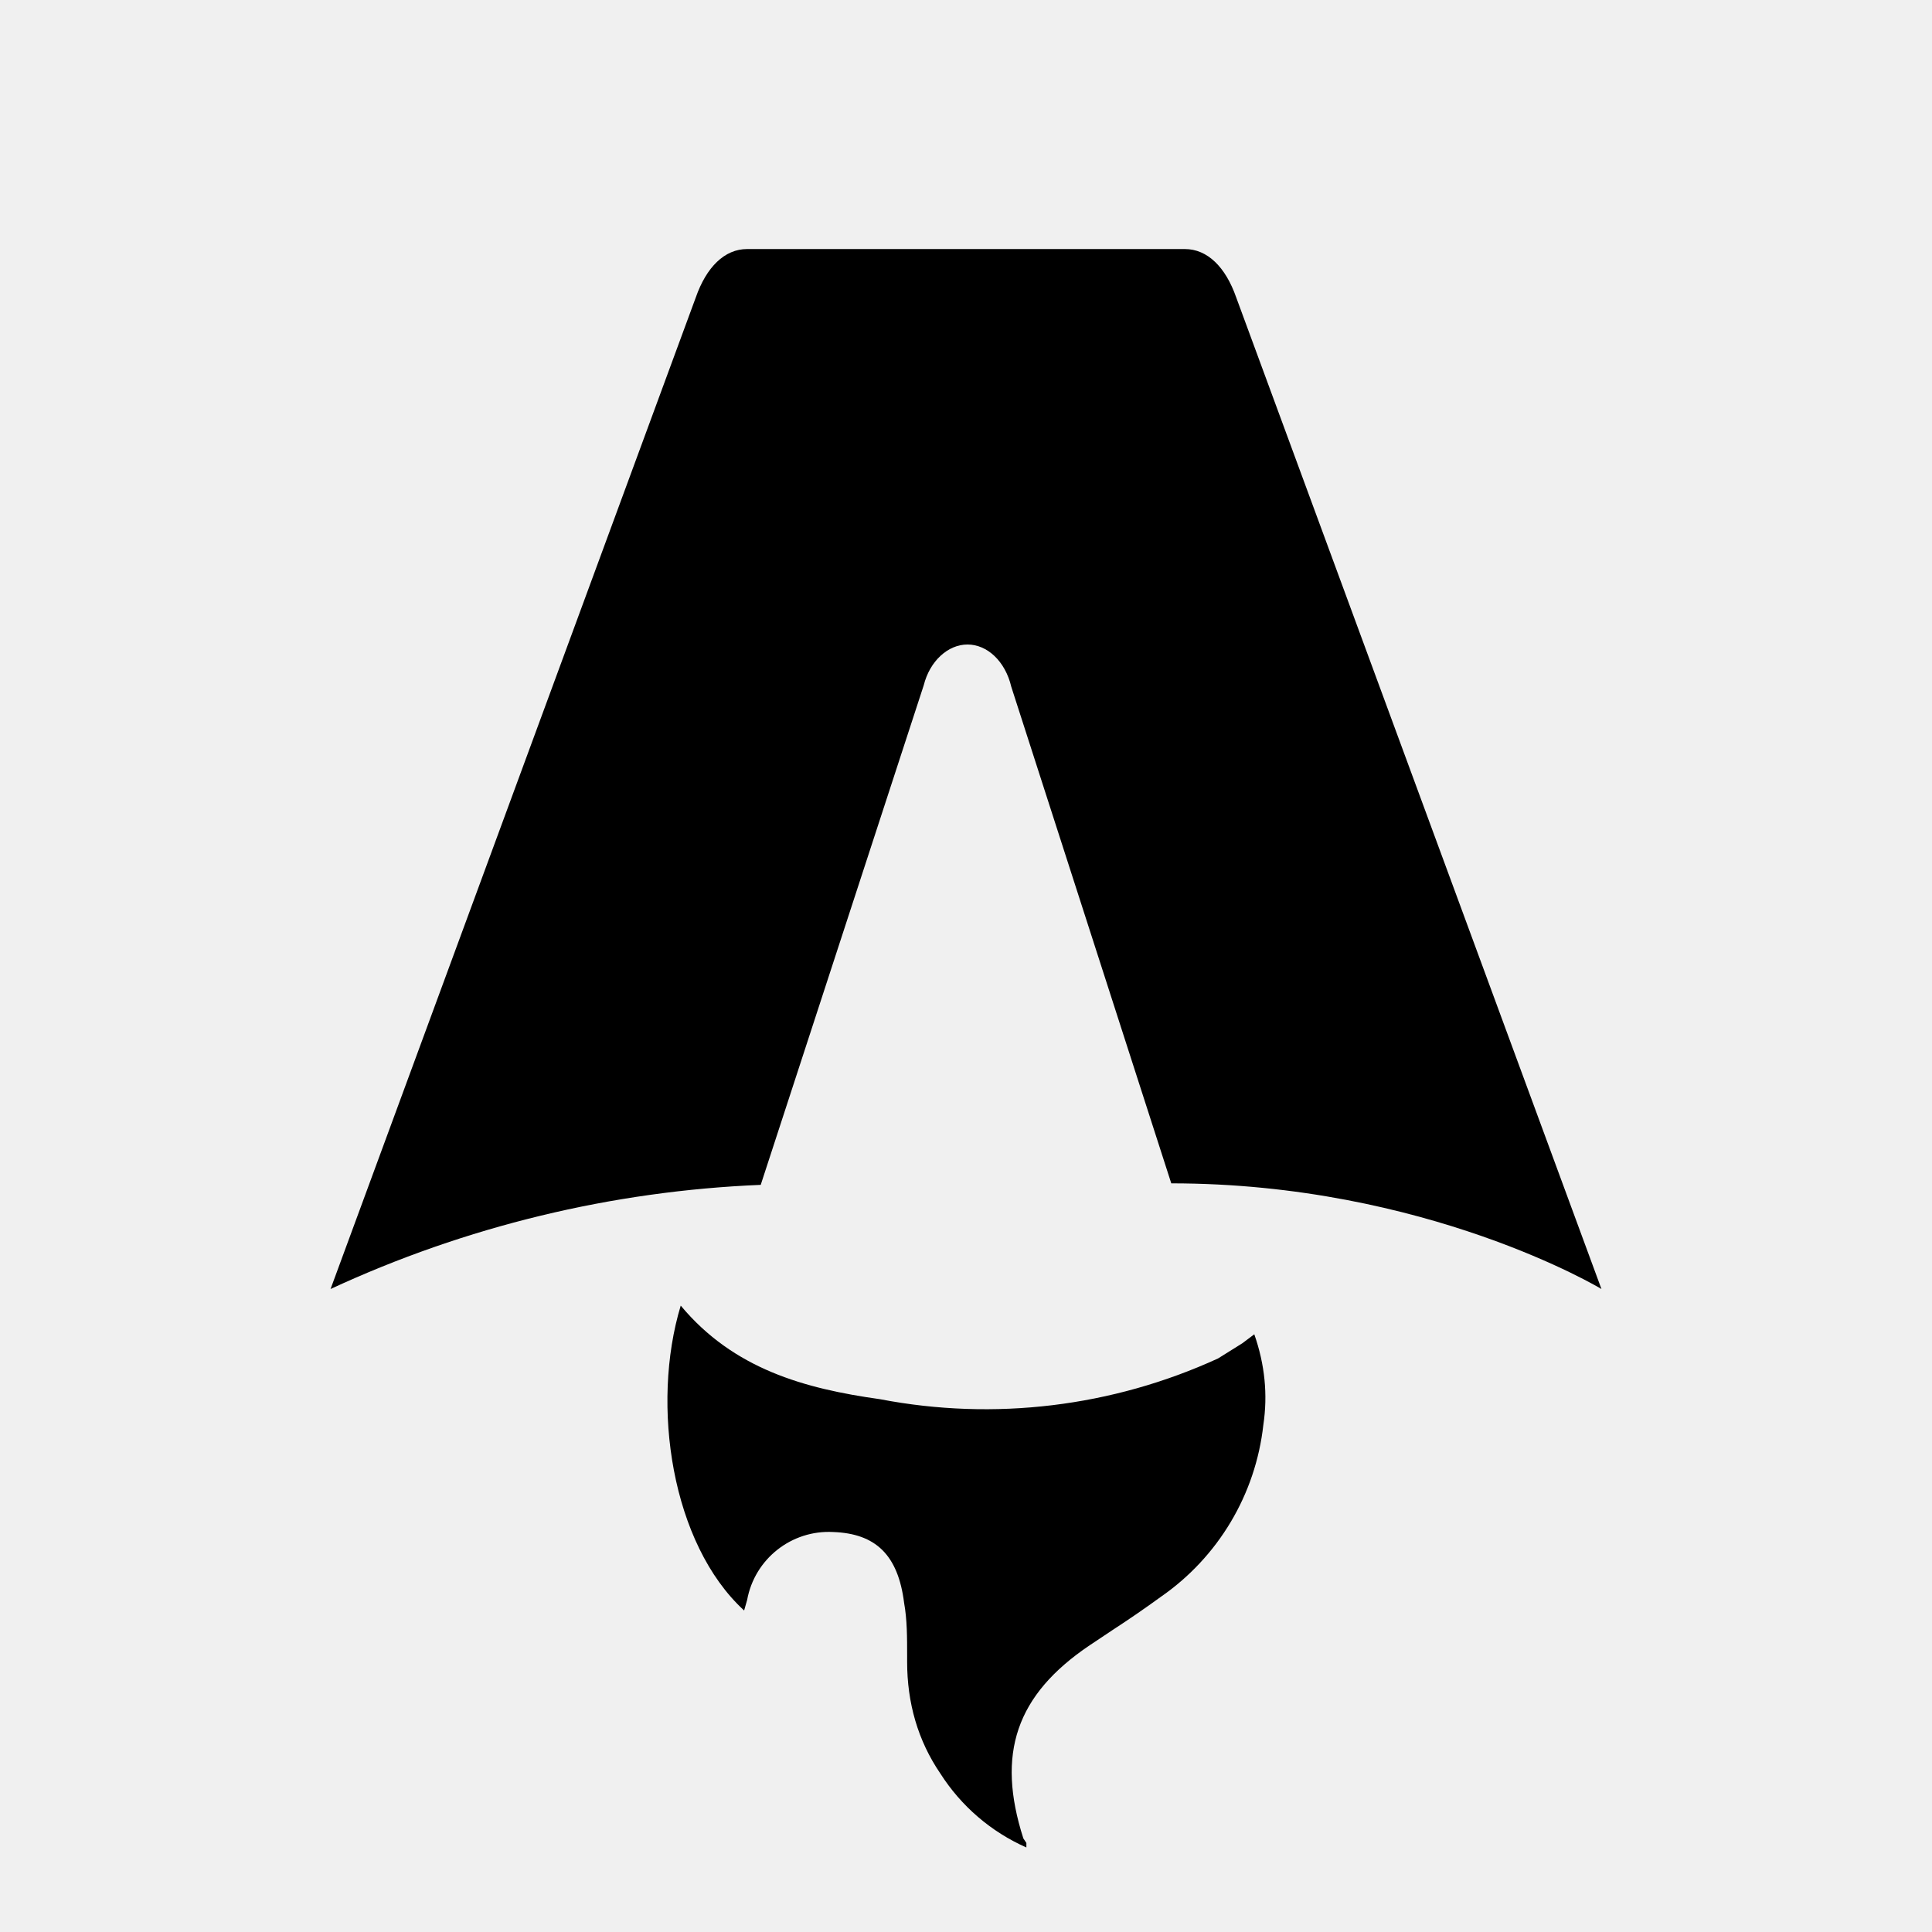
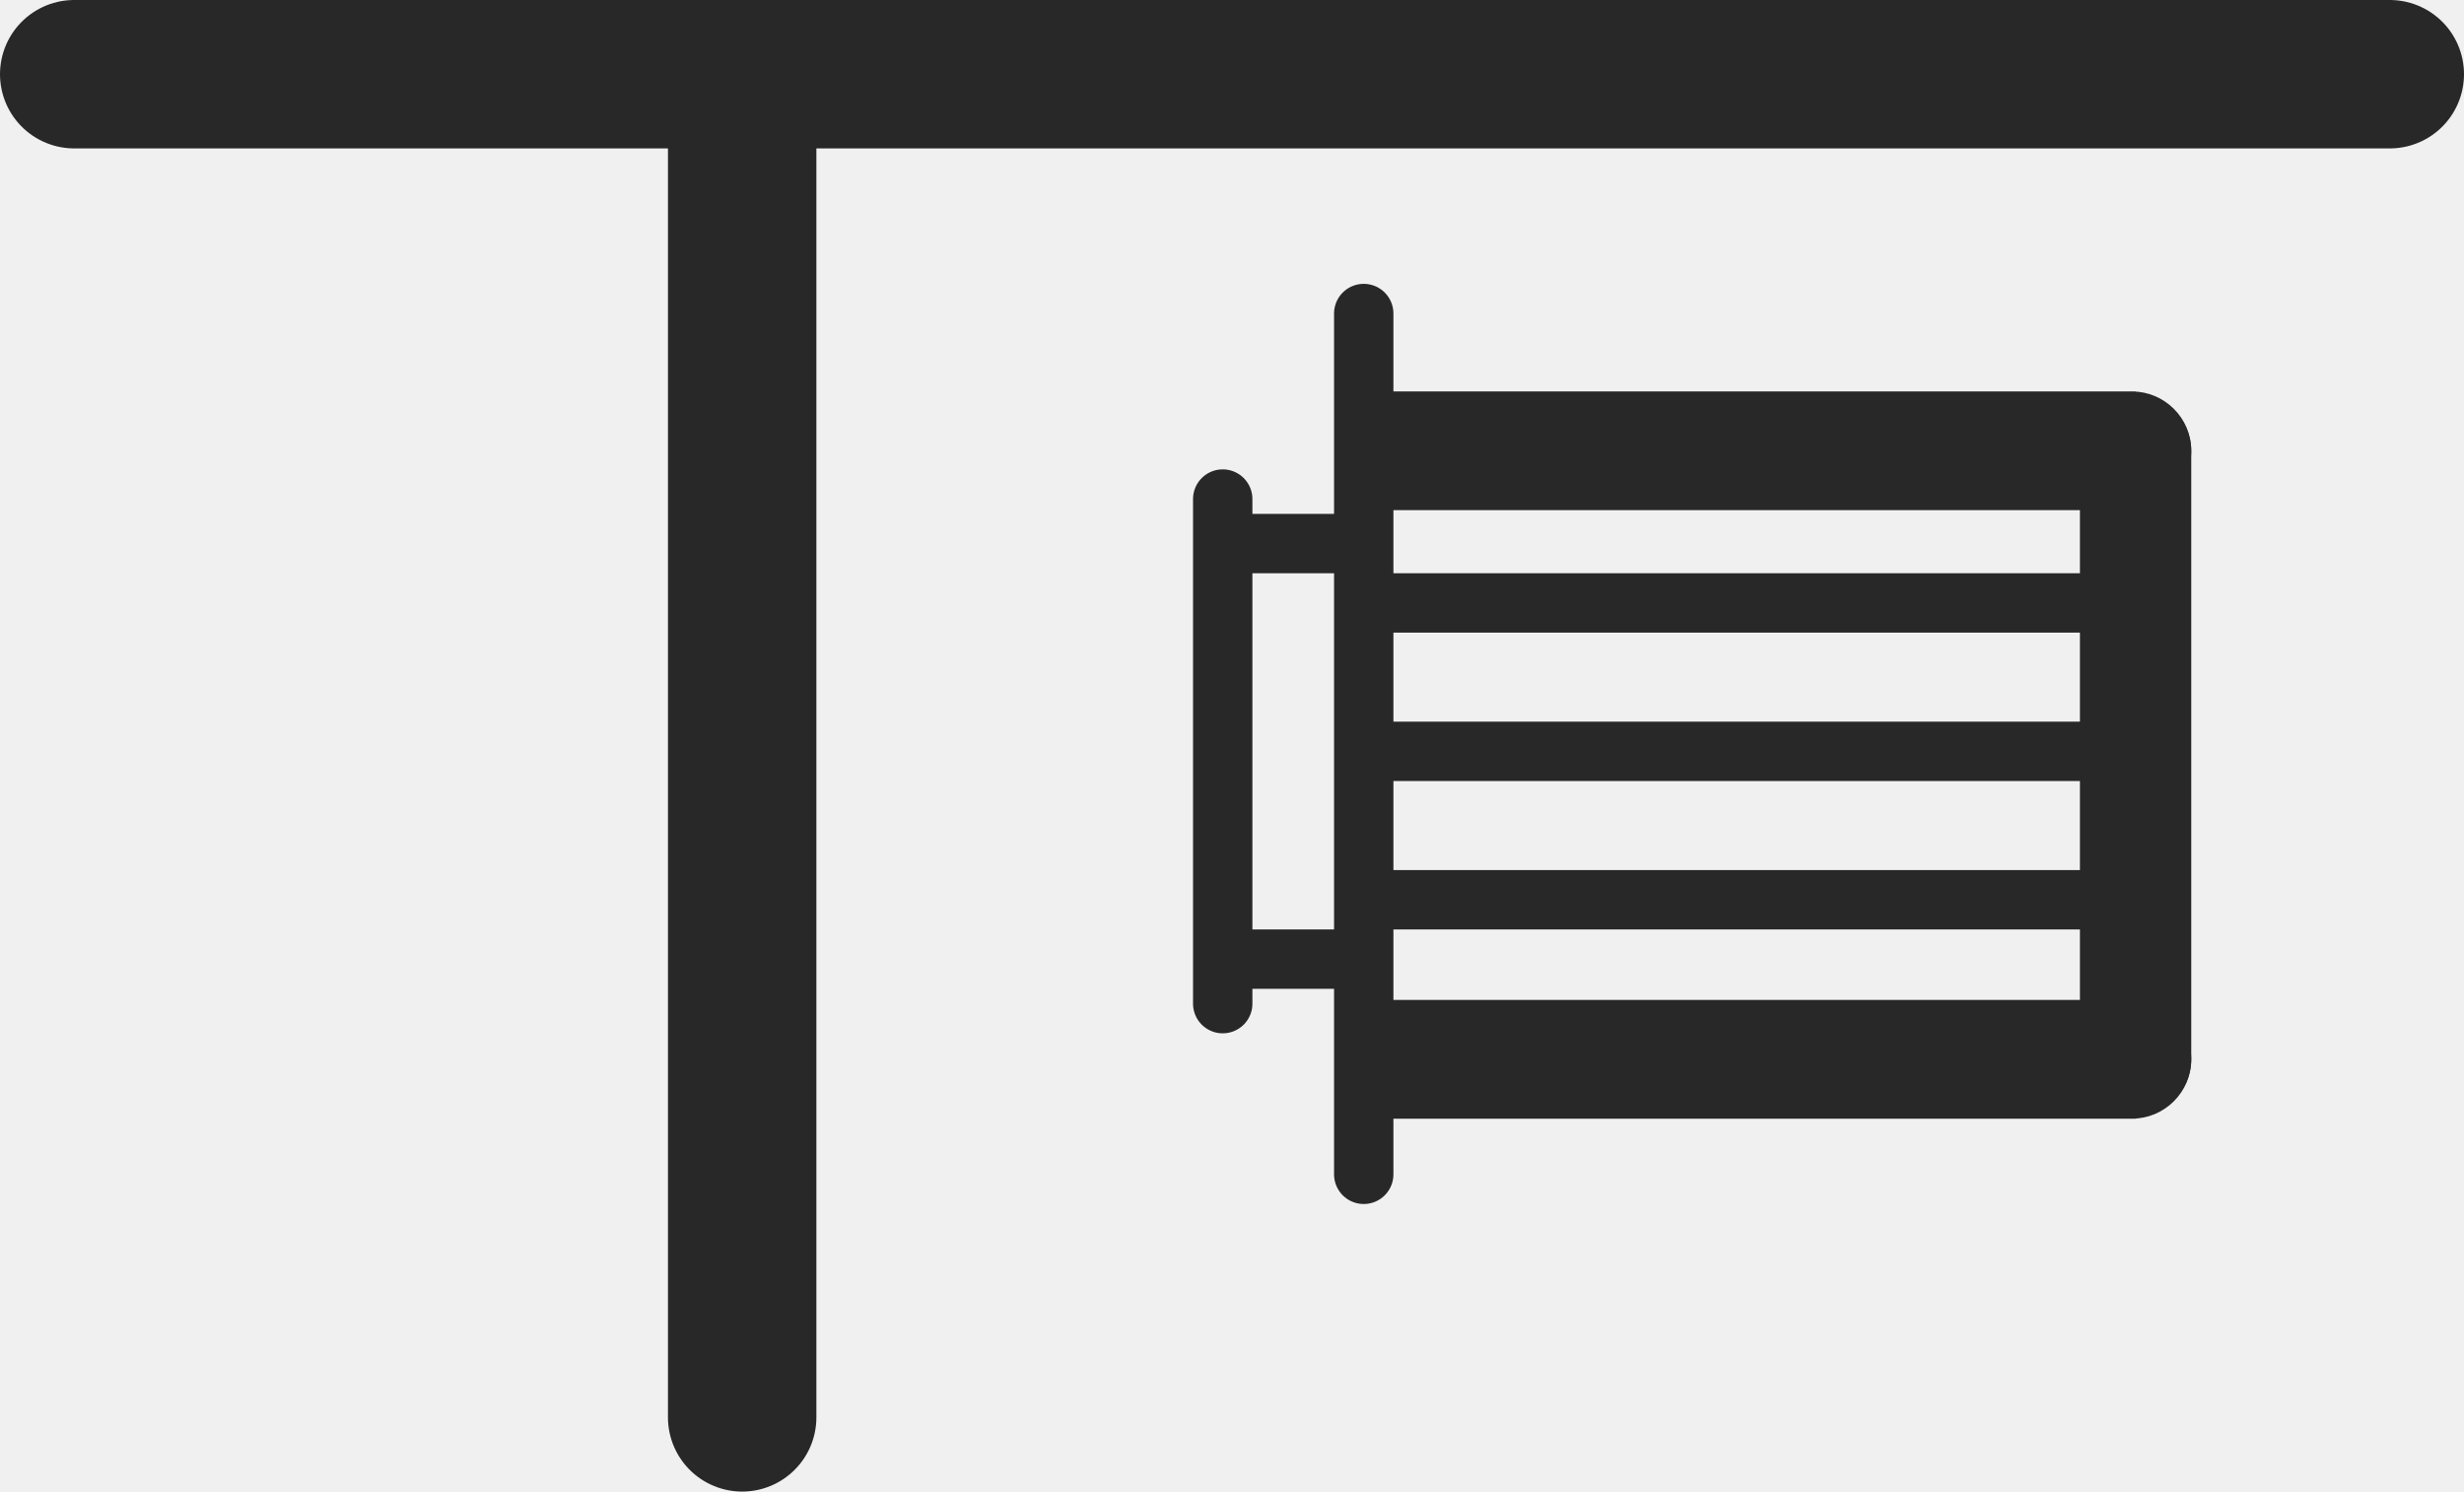
- <svg xmlns="http://www.w3.org/2000/svg" fill="none" viewBox="0 0 128 128">
-   <path d="M50.4 78.5a75.1 75.1 0 0 0-28.5 6.9l24.2-65.7c.7-2 1.9-3.2 3.4-3.2h29c1.5 0 2.7 1.2 3.4 3.2l24.2 65.7s-11.6-7-28.5-7L67 45.5c-.4-1.7-1.6-2.8-2.9-2.8-1.3 0-2.5 1.1-2.9 2.7L50.4 78.5Zm-1.1 28.2Zm-4.2-20.2c-2 6.6-.6 15.8 4.2 20.2a17.5 17.5 0 0 1 .2-.7 5.5 5.5 0 0 1 5.7-4.5c2.8.1 4.3 1.5 4.7 4.7.2 1.1.2 2.3.2 3.5v.4c0 2.7.7 5.2 2.2 7.4a13 13 0 0 0 5.7 4.9v-.3l-.2-.3c-1.8-5.6-.5-9.5 4.4-12.8l1.5-1a73 73 0 0 0 3.2-2.2 16 16 0 0 0 6.8-11.4c.3-2 .1-4-.6-6l-.8.6-1.6 1a37 37 0 0 1-22.4 2.7c-5-.7-9.7-2-13.2-6.2Z" />
+ <svg xmlns="http://www.w3.org/2000/svg" width="332" height="201" viewBox="0 0 332 201" fill="none">
  <style>
-         path { fill: #000; }
-         @media (prefers-color-scheme: dark) {
-             path { fill: #FFF; }
+         path {
+             stroke: #282828;
+             fill: #282828;
+         }
+         @media(prefers-color-scheme: dark) {
+             path {
+                 stroke: #FBF1C7;
+                 fill: #FBF1C7;
+             }
        }
    </style>
+   <path d="M10 10h312m-222 0v181" stroke-width="20" stroke-linecap="round" />
+   <path d="M287.25 150.25a7.5 7.5 0 0 0 0-15v15Zm-100 0h100v-15h-100v15Zm100-82a7.5 7.5 0 0 0 0-15v15Zm-100 0h100v-15h-100v15Z" />
+   <path stroke-width="15" stroke-linecap="round" d="M287.75 142.75v-82" />
+   <path d="M183.75 158.25v-116" stroke-width="8" stroke-linecap="round" />
+   <path stroke-width="8" d="M168.25 129.25h12m0-56h-12" />
+   <path d="M164.75 135.25v-68" stroke-width="8" stroke-linecap="round" />
+   <path stroke-width="8" d="M185.75 121.25h98m-98.5-40h100m-100 20h98" />
</svg>
